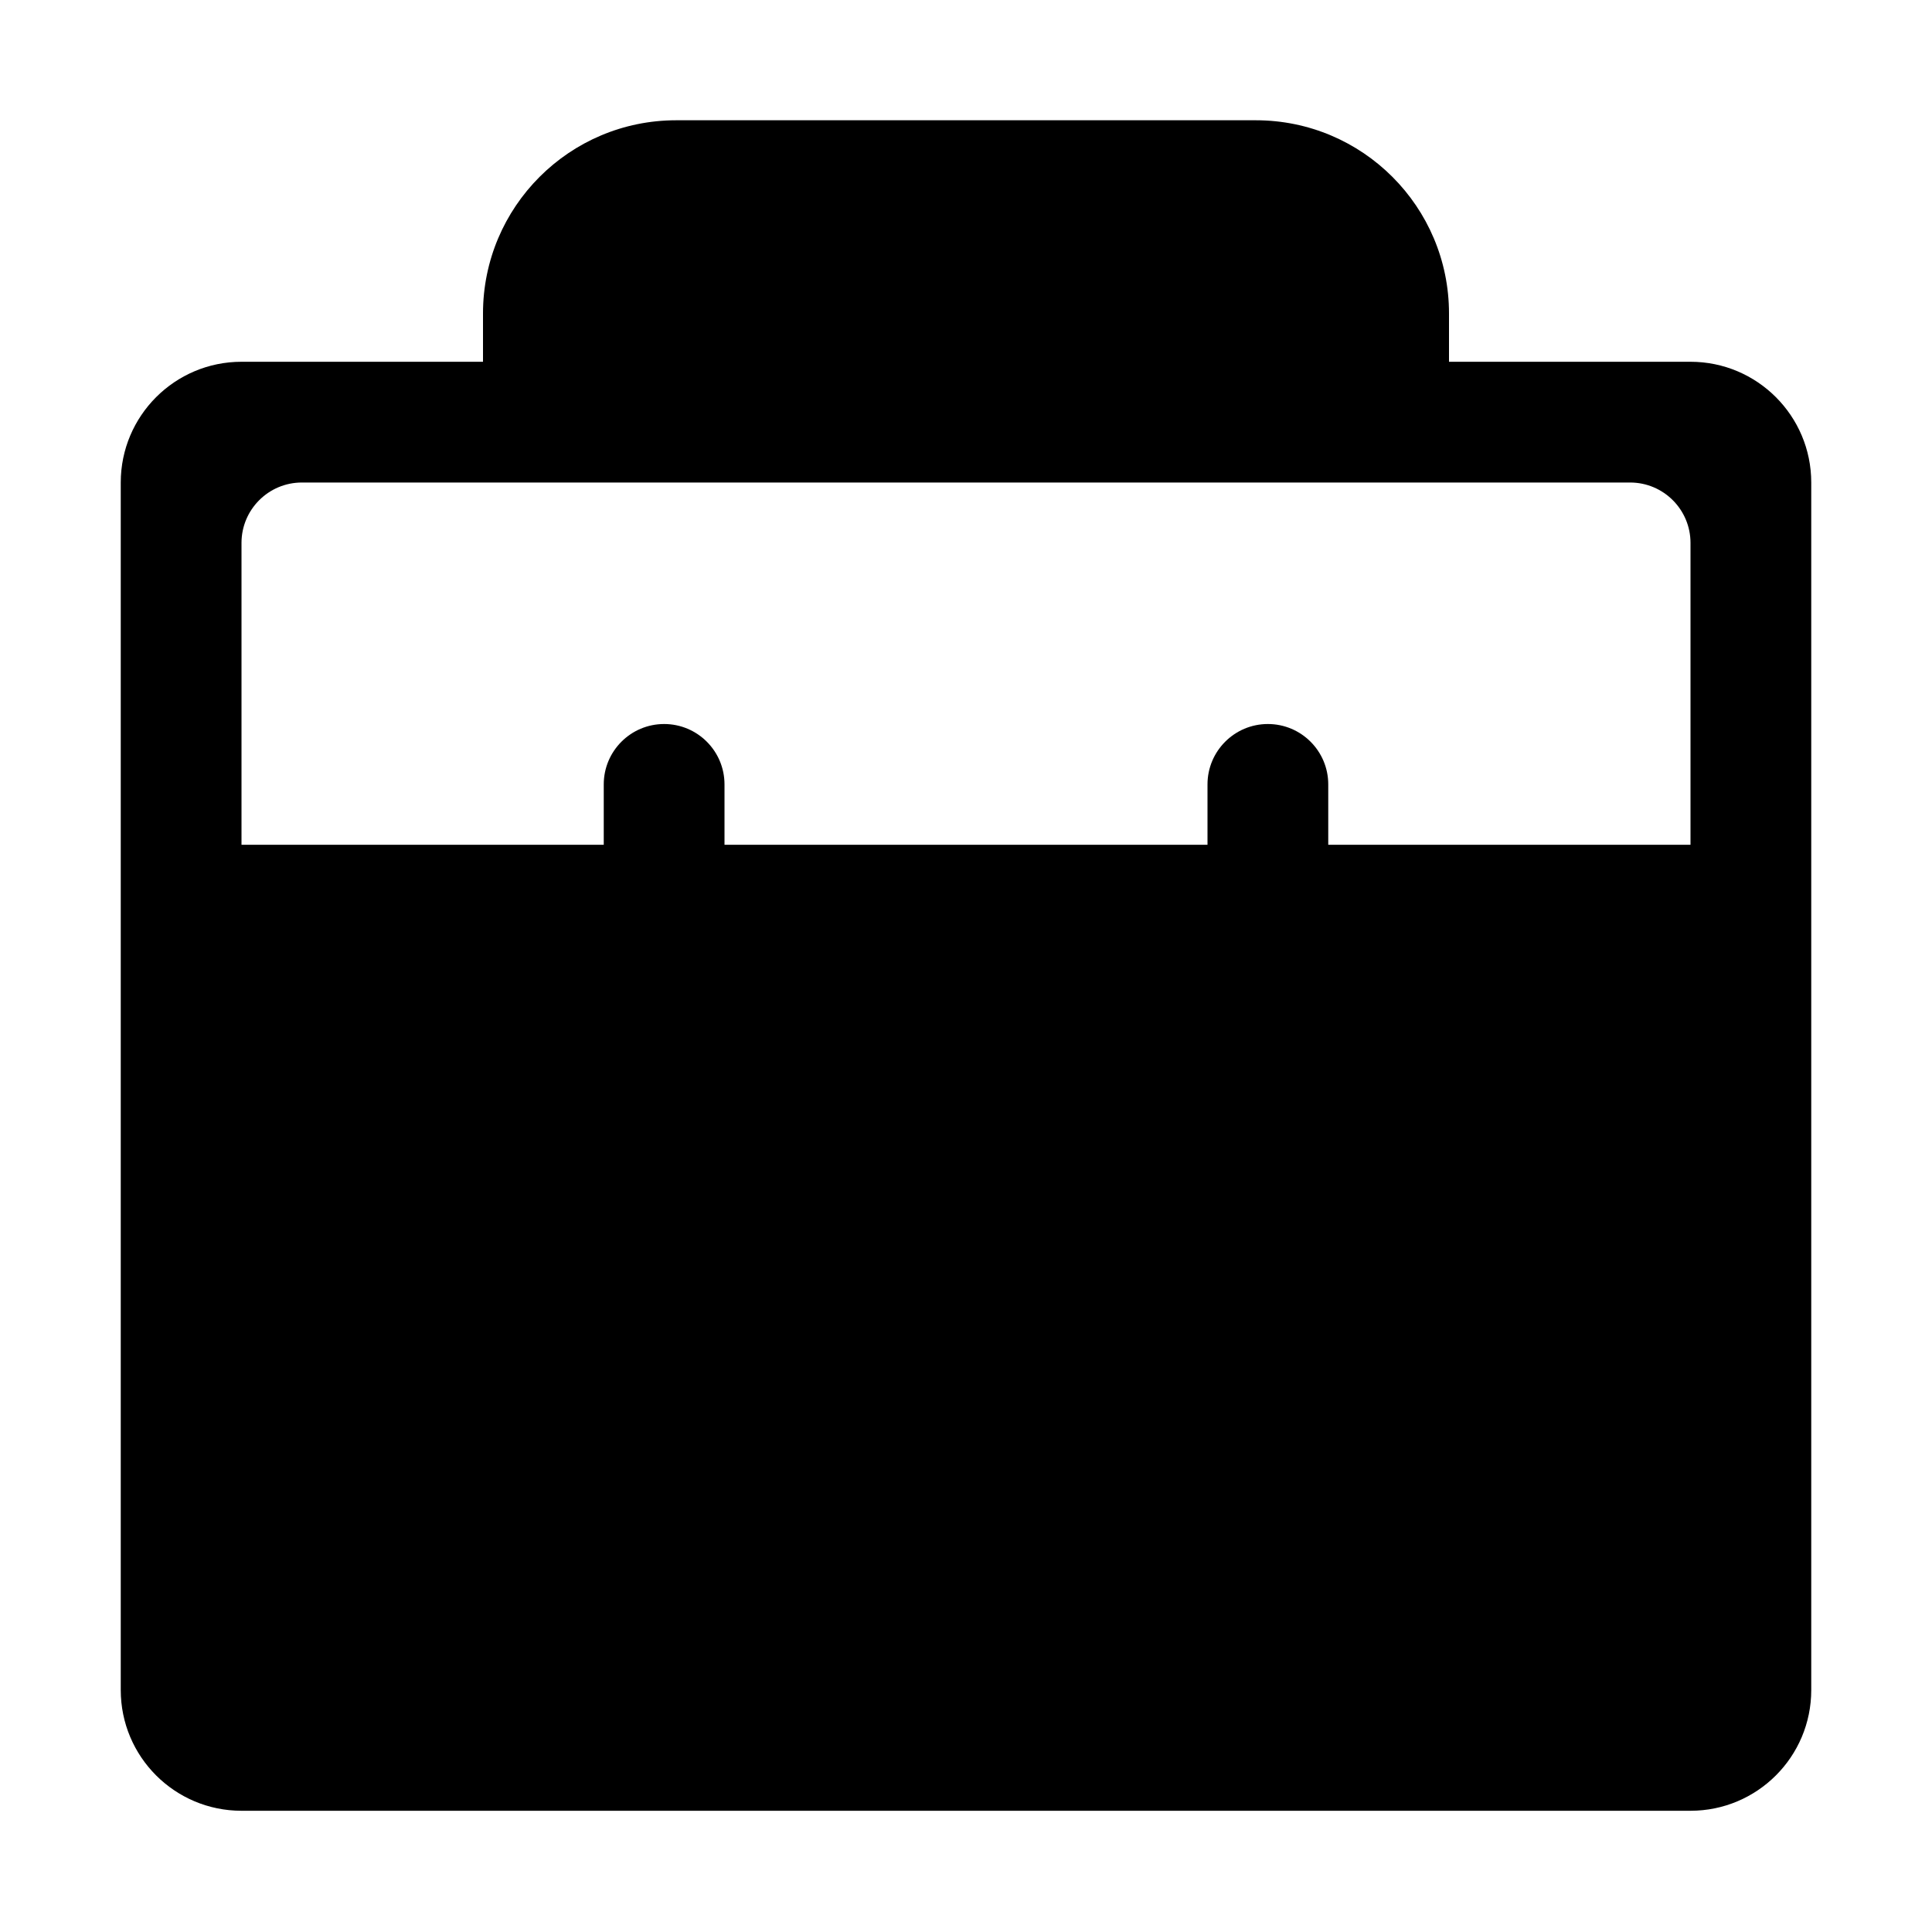
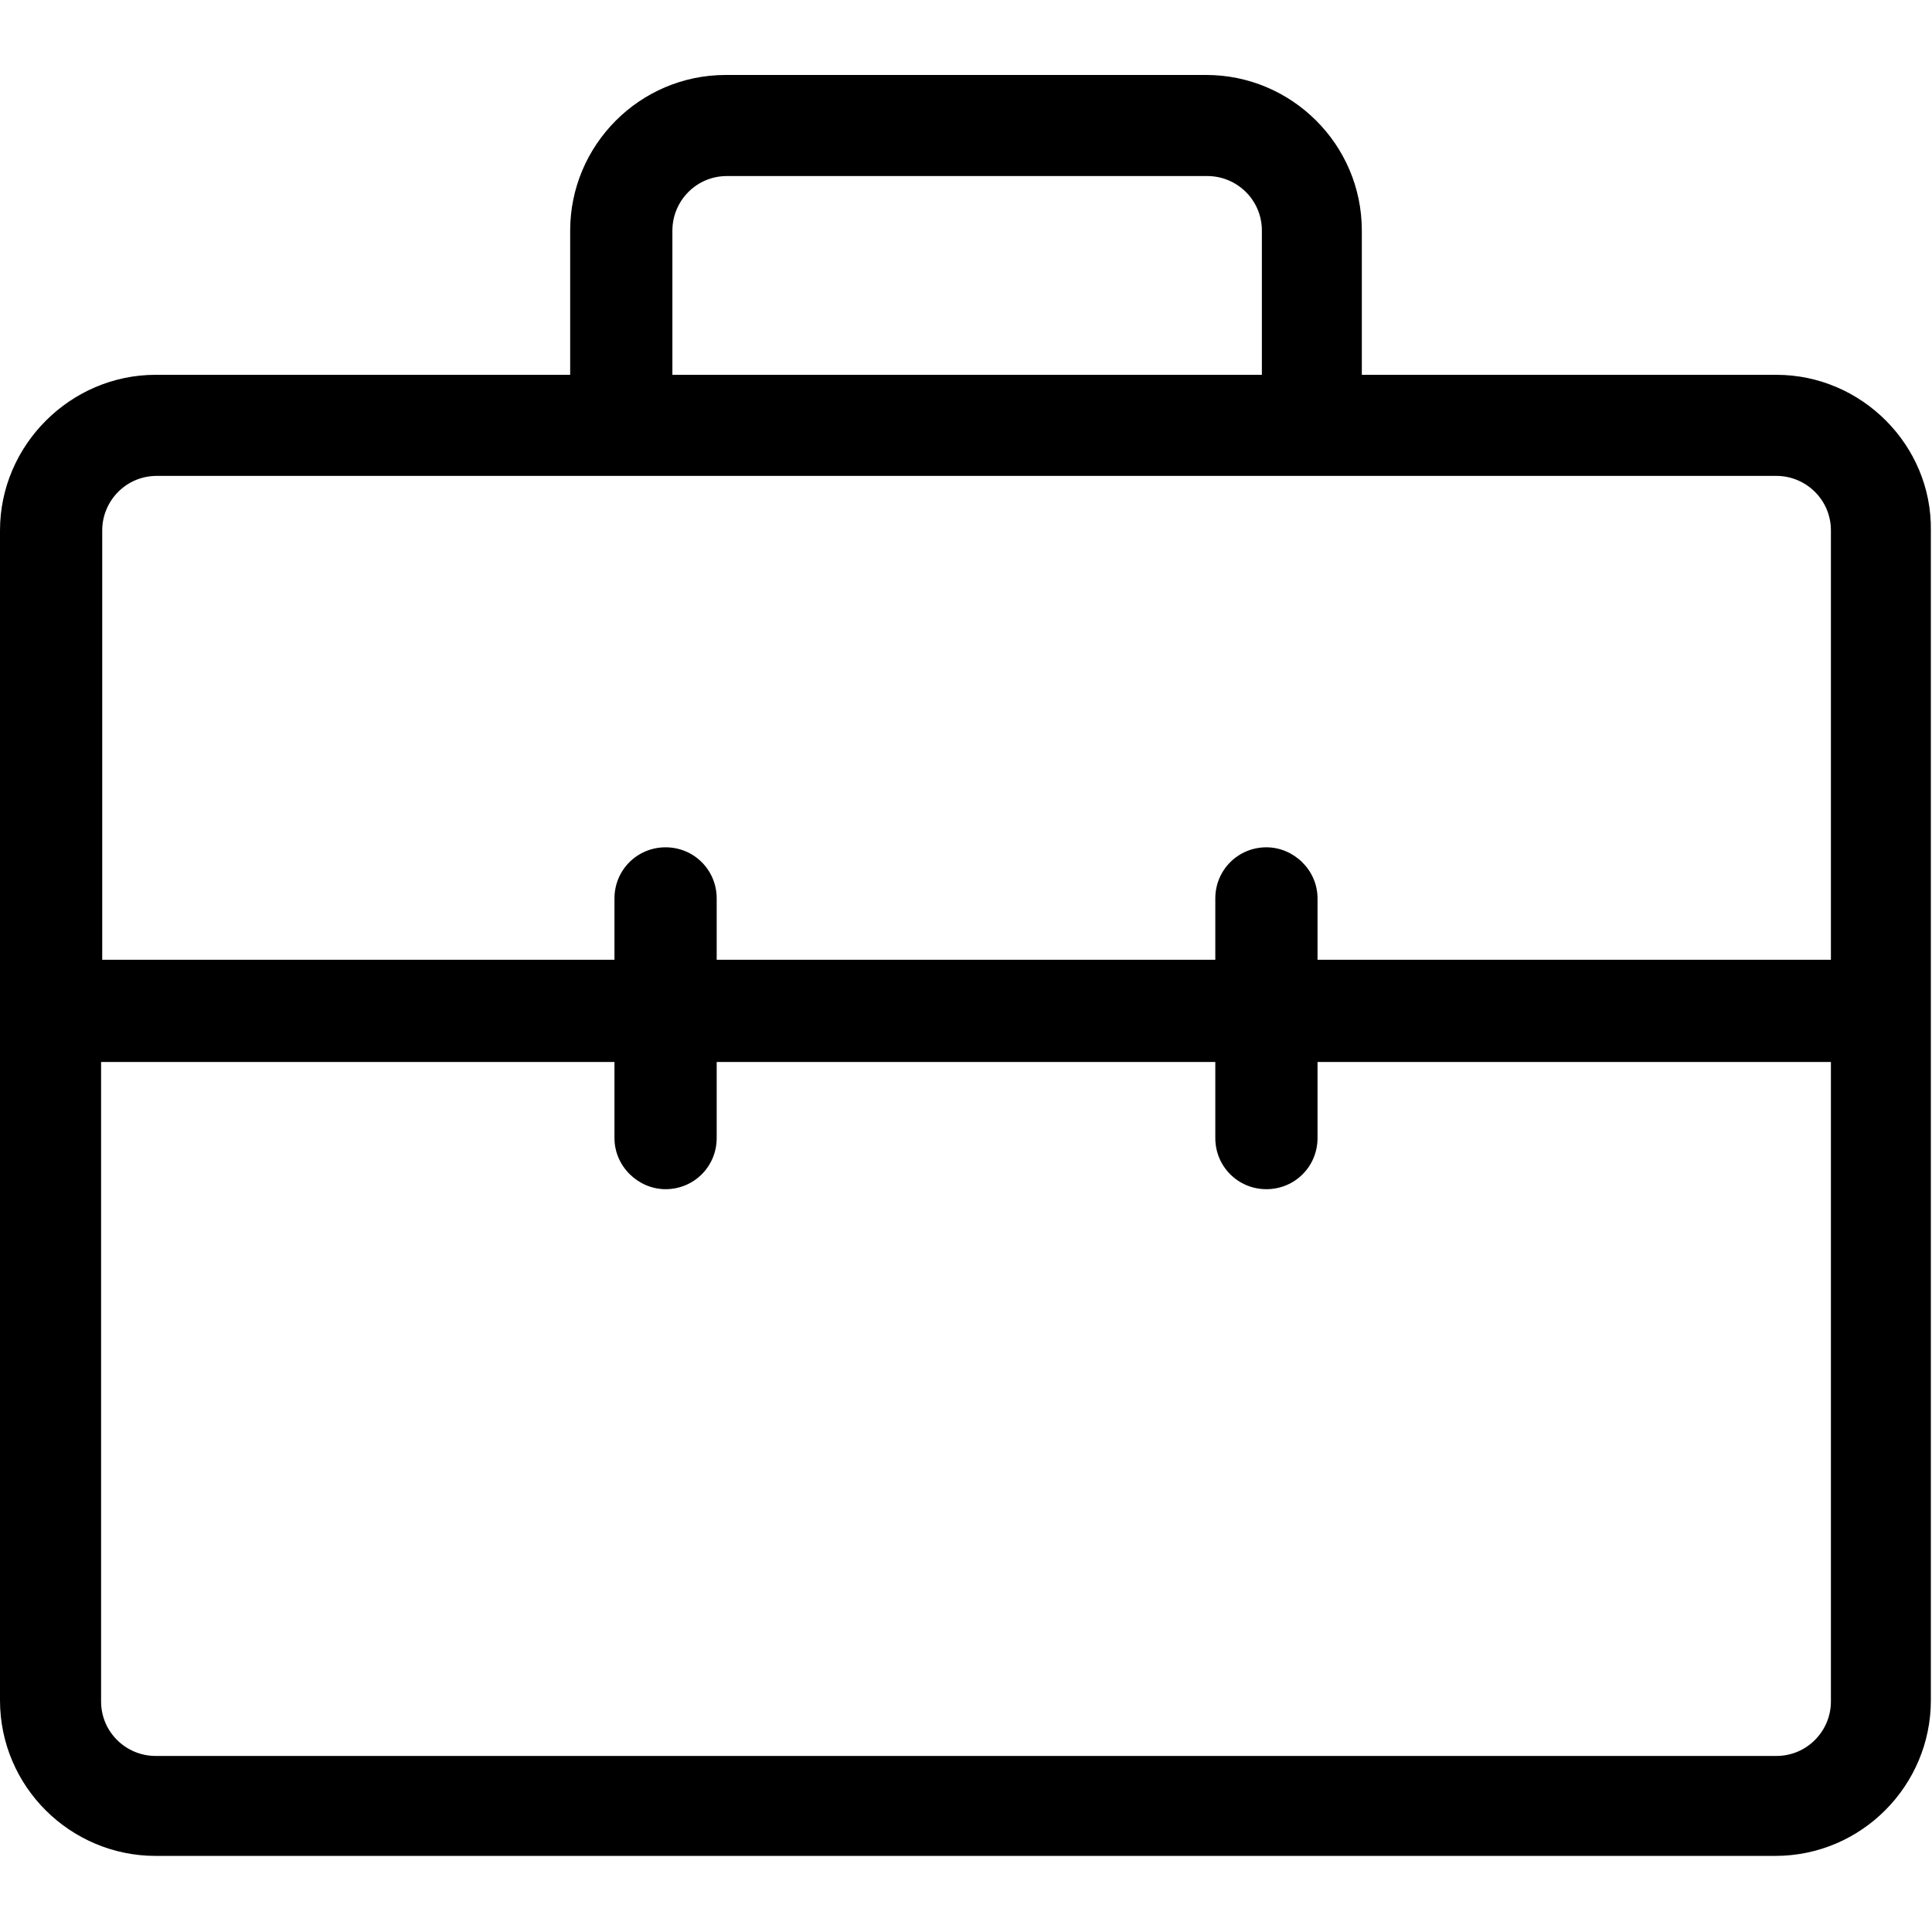
- <svg xmlns="http://www.w3.org/2000/svg" width="16" height="16" viewBox="0 0 16 16">
-   <path d="M4 2.596C4 1.713 4.716 0.996 5.6 0.996H10.4C11.284 0.996 12 1.713 12 2.596V2.996H14C14.552 2.996 15 3.444 15 3.996V13.996C15 14.549 14.552 14.996 14 14.996H2C1.448 14.996 1 14.549 1 13.996V3.996C1 3.444 1.448 2.996 2 2.996H4V2.596ZM2.5 3.996C2.224 3.996 2 4.22 2 4.496V6.996H5V6.496C5 6.22 5.224 5.996 5.5 5.996C5.776 5.996 6 6.22 6 6.496V6.996H10V6.496C10 6.22 10.224 5.996 10.5 5.996C10.776 5.996 11 6.22 11 6.496V6.996H14V4.496C14 4.22 13.776 3.996 13.5 3.996H2.5ZM11 2.996H5V2.796C5 2.355 5.358 1.996 5.8 1.996H10.2C10.642 1.996 11 2.355 11 2.796V2.996ZM2 13.496V7.996H5V8.496C5 8.773 5.224 8.996 5.5 8.996C5.776 8.996 6 8.773 6 8.496V7.996H10V8.496C10 8.773 10.224 8.996 10.5 8.996C10.776 8.996 11 8.773 11 8.496V7.996H14V13.496C14 13.773 13.776 13.996 13.5 13.996H2.5C2.224 13.996 2 13.773 2 13.496Z" />
+ <svg xmlns="http://www.w3.org/2000/svg" class="icon" viewBox="0 0 1024 1024" p-id="19075" width="200" height="200">
+   <path d="M941.526 198.66l-219.73 0L721.797 122.206c0-45.752-37.324-82.474-82.474-82.474L384.677 39.732c-45.752 0-82.474 37.324-82.474 82.474L302.203 198.66 82.474 198.66C37.324 198.66 0 235.984 0 281.133l0 620.059c0 45.752 37.324 82.474 82.474 82.474l858.45 0c45.752 0 82.474-37.324 82.474-82.474l0-620.059C1024 235.984 986.676 198.66 941.526 198.66zM356.383 122.206c0-15.652 12.642-28.896 28.896-28.896l254.646 0c15.652 0 28.896 12.642 28.896 28.896L668.821 198.66 356.383 198.66 356.383 122.206zM352.771 630.293c15.05 0 27.09-12.04 27.09-27.09l0-40.334L644.139 562.869l0 40.334c0 15.05 12.04 27.09 27.09 27.09 15.05 0 27.09-12.04 27.09-27.09l0-40.334 272.103 0 0 338.925c0 15.652-12.642 28.896-28.896 28.896L82.474 930.69c-15.652 0-28.896-12.642-28.896-28.896L53.578 562.869l272.103 0 0 40.334C325.681 618.253 338.323 630.293 352.771 630.293zM671.229 449.091c-15.05 0-27.09 12.04-27.09 27.09l0 32.508L379.861 508.689l0-32.508c0-15.05-12.04-27.09-27.09-27.09s-27.09 12.04-27.09 27.09l0 32.508L54.18 508.689 54.18 281.133c0-15.652 12.642-28.896 28.896-28.896l858.45 0c15.652 0 28.896 12.642 28.896 28.896l0 227.556L698.319 508.689l0-32.508C698.319 461.131 685.677 449.091 671.229 449.091z" p-id="19076" />
</svg>
